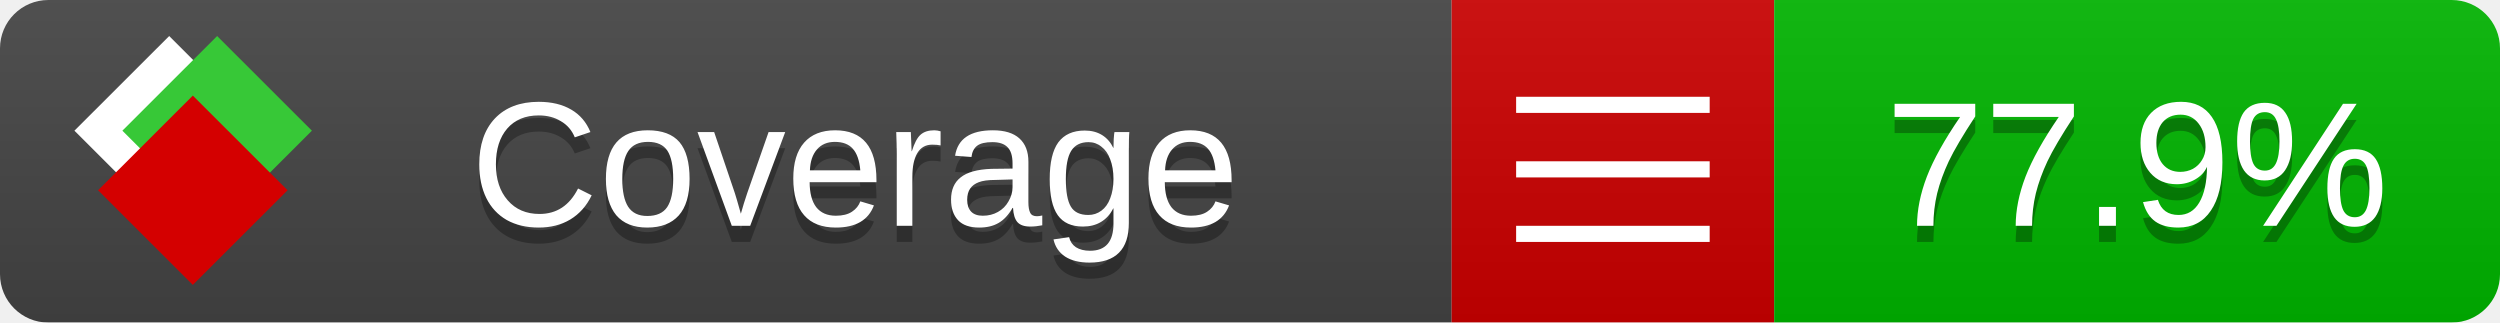
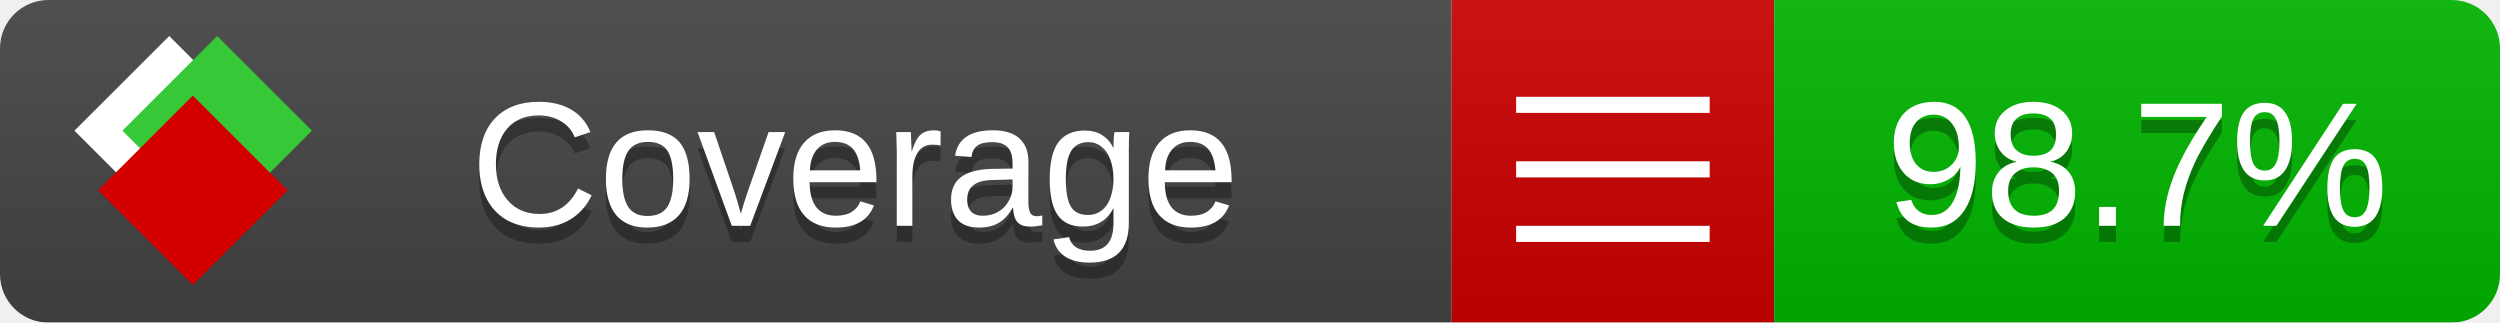
<svg xmlns="http://www.w3.org/2000/svg" xmlns:xlink="http://www.w3.org/1999/xlink" width="155" height="20">
  <style type="text/css">
          
            @keyframes fade1 {
                0% { visibility: visible; opacity: 1; }
-                27% { visibility: visible; opacity: 1; }
-                33% { visibility: hidden; opacity: 0; }
-                60% { visibility: hidden; opacity: 0; }
-                66% { visibility: hidden; opacity: 0; }
-                93% { visibility: hidden; opacity: 0; }
+                23% { visibility: visible; opacity: 1; }
+                25% { visibility: hidden; opacity: 0; }
+                48% { visibility: hidden; opacity: 0; }
+                50% { visibility: hidden; opacity: 0; }
+                73% { visibility: hidden; opacity: 0; }
+                75% { visibility: hidden; opacity: 0; }
+                98% { visibility: hidden; opacity: 0; }
              100% { visibility: visible; opacity: 1; }
            }
            @keyframes fade2 {
                0% { visibility: hidden; opacity: 0; }
-                27% { visibility: hidden; opacity: 0; }
-                33% { visibility: visible; opacity: 1; }
-                60% { visibility: visible; opacity: 1; }
-                66% { visibility: hidden; opacity: 0; }
-                93% { visibility: hidden; opacity: 0; }
+                23% { visibility: hidden; opacity: 0; }
+                25% { visibility: visible; opacity: 1; }
+                48% { visibility: visible; opacity: 1; }
+                50% { visibility: hidden; opacity: 0; }
+                73% { visibility: hidden; opacity: 0; }
+                75% { visibility: hidden; opacity: 0; }
+                98% { visibility: hidden; opacity: 0; }
              100% { visibility: hidden; opacity: 0; }
            }
            @keyframes fade3 {
                0% { visibility: hidden; opacity: 0; }
-                27% { visibility: hidden; opacity: 0; }
-                33% { visibility: hidden; opacity: 0; }
-                60% { visibility: hidden; opacity: 0; }
-                66% { visibility: visible; opacity: 1; }
-                93% { visibility: visible; opacity: 1; }
+                23% { visibility: hidden; opacity: 0; }
+                25% { visibility: hidden; opacity: 0; }
+                48% { visibility: hidden; opacity: 0; }
+                50% { visibility: visible; opacity: 1; }
+                73% { visibility: visible; opacity: 1; }
+                75% { visibility: hidden; opacity: 0; }
+                98% { visibility: hidden; opacity: 0; }
+               100% { visibility: hidden; opacity: 0; }
+             }
+             @keyframes fade4 {
+                 0% { visibility: hidden; opacity: 0; }
+                23% { visibility: hidden; opacity: 0; }
+                25% { visibility: hidden; opacity: 0; }
+                48% { visibility: hidden; opacity: 0; }
+                50% { visibility: hidden; opacity: 0; }
+                73% { visibility: hidden; opacity: 0; }
+                75% { visibility: visible; opacity: 1; }
+                98% { visibility: visible; opacity: 1; }
              100% { visibility: hidden; opacity: 0; }
            }
            .linecoverage {
                animation-duration: 15s;
                animation-name: fade1;
                animation-iteration-count: infinite;
            }
            .branchcoverage {
                animation-duration: 15s;
                animation-name: fade2;
                animation-iteration-count: infinite;
            }
            .methodcoverage {
                animation-duration: 15s;
                animation-name: fade3;
+                 animation-iteration-count: infinite;
+             }
+             .fullmethodcoverage {
+                 animation-duration: 15s;
+                 animation-name: fade4;
                animation-iteration-count: infinite;
            }
          
    </style>
  <defs>
    <linearGradient id="gradient" x2="0" y2="100%">
      <stop offset="0" stop-color="#bbb" stop-opacity=".1" />
      <stop offset="1" stop-opacity=".1" />
    </linearGradient>
    <linearGradient id="c">
      <stop offset="0" stop-color="#d40000" />
      <stop offset="1" stop-color="#ff2a2a" />
    </linearGradient>
    <linearGradient id="a">
      <stop offset="0" stop-color="#e0e0de" />
      <stop offset="1" stop-color="#fff" />
    </linearGradient>
    <linearGradient id="b">
      <stop offset="0" stop-color="#37c837" />
      <stop offset="1" stop-color="#217821" />
    </linearGradient>
    <linearGradient xlink:href="#a" id="e" x1="106.44" x2="69.96" y1="-11.96" y2="-46.84" gradientTransform="matrix(-.8426 -.00045 -.00045 -.8426 -94.27 -75.82)" gradientUnits="userSpaceOnUse" />
    <linearGradient xlink:href="#b" id="f" x1="56.19" x2="77.97" y1="-23.45" y2="10.62" gradientTransform="matrix(.8426 .00045 .00045 .8426 94.27 75.82)" gradientUnits="userSpaceOnUse" />
    <linearGradient xlink:href="#c" id="g" x1="79.98" x2="132.9" y1="10.79" y2="10.79" gradientTransform="matrix(.8426 .00045 .00045 .8426 94.27 75.82)" gradientUnits="userSpaceOnUse" />
    <mask id="mask">
      <rect width="155" height="20" rx="3" fill="#fff" />
    </mask>
    <g id="icon" transform="matrix(.04486 0 0 .04481 -.48 -.63)">
      <rect width="52.92" height="52.92" x="-109.72" y="-27.13" fill="url(#e)" transform="rotate(-135)" />
      <rect width="52.92" height="52.92" x="70.19" y="-39.18" fill="url(#f)" transform="rotate(45)" />
      <rect width="52.92" height="52.92" x="80.05" y="-15.74" fill="url(#g)" transform="rotate(45)" />
    </g>
  </defs>
  <g mask="url(#mask)">
    <rect x="0" y="0" width="90" height="20" fill="#444" />
    <rect x="90" y="0" width="20" height="20" fill="#c00" />
    <rect x="110" y="0" width="45" height="20" fill="#00B600" />
    <rect x="0" y="0" width="155" height="20" fill="url(#gradient)" />
  </g>
  <g>
    <path class="" stroke="#fff" d="M94 6.5 h12 M94 10.5 h12 M94 14.5 h12" />
  </g>
  <g fill="#fff" text-anchor="middle" font-family="Verdana,Arial,Geneva,sans-serif" font-size="11">
    <a xlink:href="https://github.com/danielpalme/ReportGenerator" target="_top">
      <use xlink:href="#icon" transform="translate(3,1) scale(3.5)" />
    </a>
    <text x="53" y="15" fill="#010101" fill-opacity=".3">Coverage</text>
    <text x="53" y="14" fill="#fff">Coverage</text>
-     <text class="" x="132.5" y="15" fill="#010101" fill-opacity=".3">77.9%</text>
-     <text class="" x="132.5" y="14">77.9%</text>
+     <text class="" x="132.5" y="15" fill="#010101" fill-opacity=".3">98.7%</text>
+     <text class="" x="132.5" y="14">98.7%</text>
  </g>
  <g>
    <rect class="" x="90" y="0" width="65" height="20" fill-opacity="0" />
  </g>
</svg>
